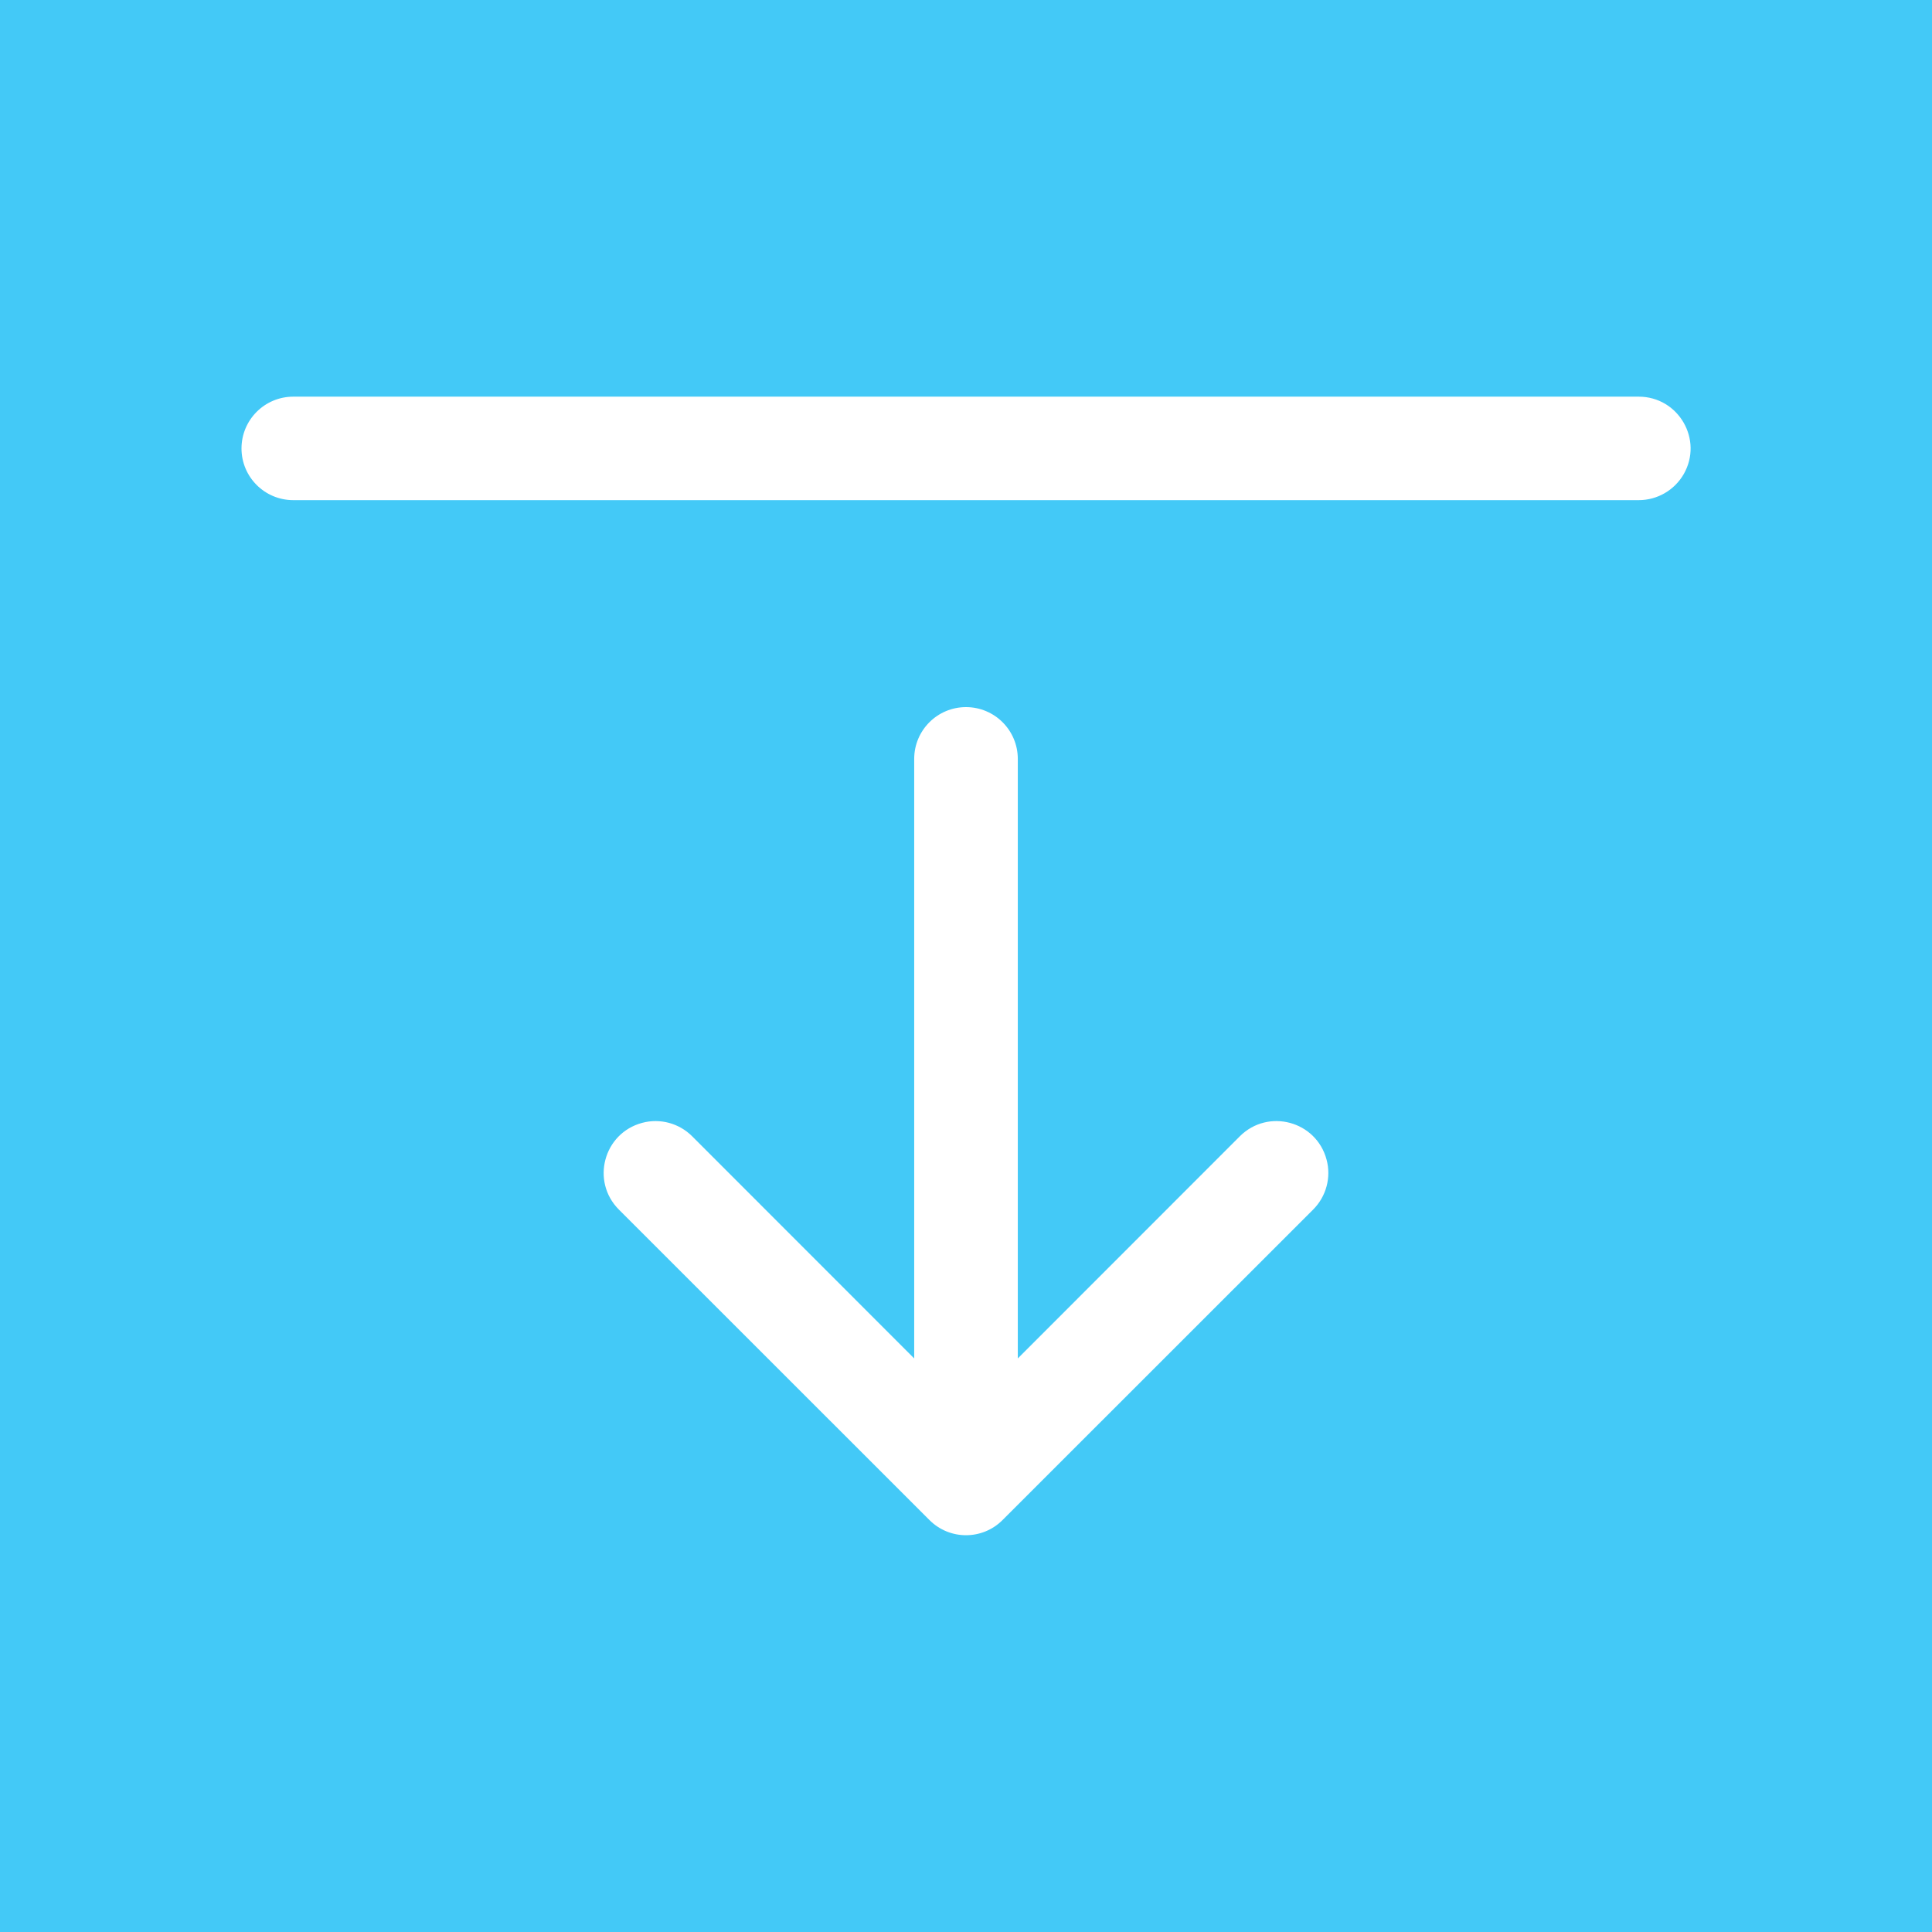
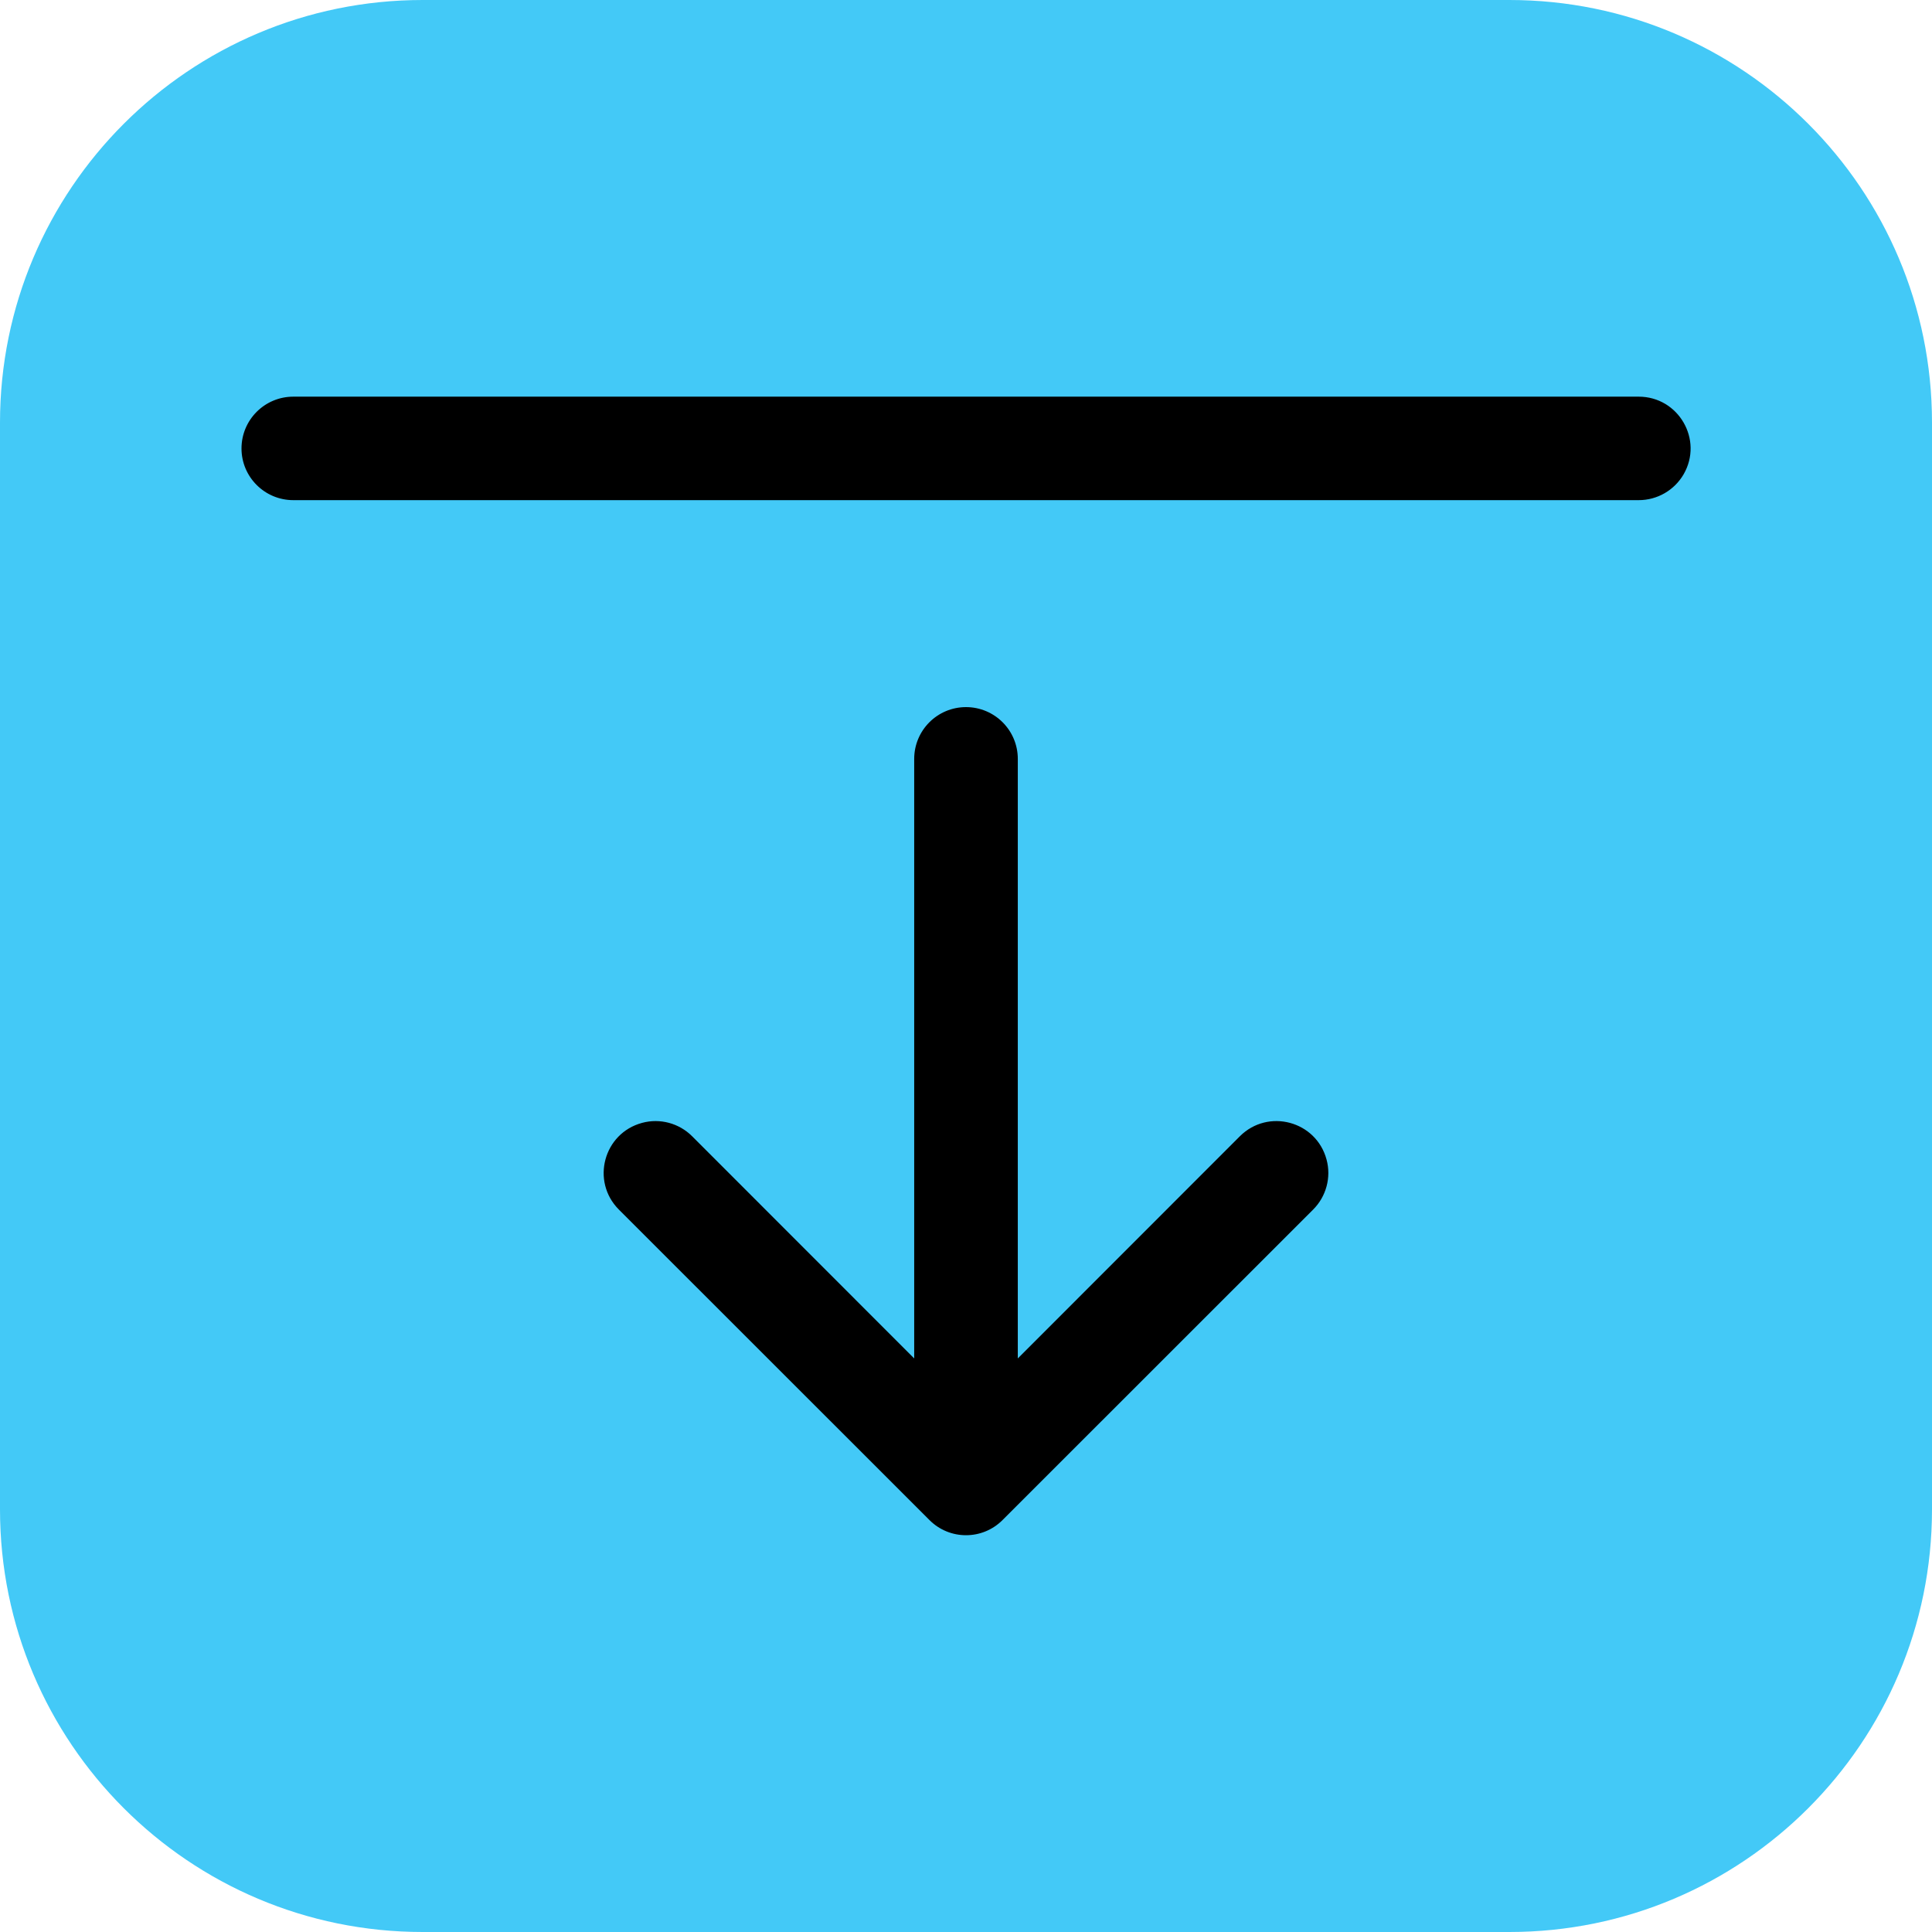
<svg xmlns="http://www.w3.org/2000/svg" width="16" height="16" fill="currentColor" class="bi bi-arrow-bar-down" viewBox="0 0 16 16">
-   <rect width="16" height="16" style="fill: rgb(67, 201, 247);" />
-   <path fill-rule="evenodd" d="M 2 3.714 C 2 3.477 2.192 3.285 2.429 3.285 L 13.571 3.285 C 13.901 3.285 14.108 3.642 13.943 3.928 C 13.866 4.06 13.725 4.142 13.571 4.142 L 2.429 4.142 C 2.192 4.142 2 3.95 2 3.714 Z M 8 5.856 C 8.237 5.856 8.429 6.048 8.429 6.285 L 8.429 11.25 L 10.268 9.41 C 10.502 9.177 10.9 9.283 10.986 9.603 C 11.026 9.751 10.983 9.909 10.875 10.017 L 8.303 12.588 C 8.136 12.756 7.864 12.756 7.697 12.588 L 5.125 10.017 C 4.892 9.783 4.998 9.385 5.318 9.299 C 5.466 9.259 5.624 9.302 5.732 9.41 L 7.571 11.25 L 7.571 6.285 C 7.571 6.048 7.763 5.856 8 5.856 Z" style="fill: rgb(255, 255, 255);" />
+   <rect width="16" height="16" style="fill: rgb(67, 201, 247);" rx="3.5" ry="3.5" />
+   <path fill-rule="evenodd" d="M 2 3.714 C 2 3.477 2.192 3.285 2.429 3.285 L 13.571 3.285 C 13.901 3.285 14.108 3.642 13.943 3.928 C 13.866 4.06 13.725 4.142 13.571 4.142 L 2.429 4.142 C 2.192 4.142 2 3.95 2 3.714 Z M 8 5.856 C 8.237 5.856 8.429 6.048 8.429 6.285 L 8.429 11.25 L 10.268 9.41 C 10.502 9.177 10.9 9.283 10.986 9.603 C 11.026 9.751 10.983 9.909 10.875 10.017 L 8.303 12.588 C 8.136 12.756 7.864 12.756 7.697 12.588 L 5.125 10.017 C 4.892 9.783 4.998 9.385 5.318 9.299 C 5.466 9.259 5.624 9.302 5.732 9.41 L 7.571 11.25 L 7.571 6.285 C 7.571 6.048 7.763 5.856 8 5.856 Z" style="fill: rgb(0, 0, 0);" />
</svg>
